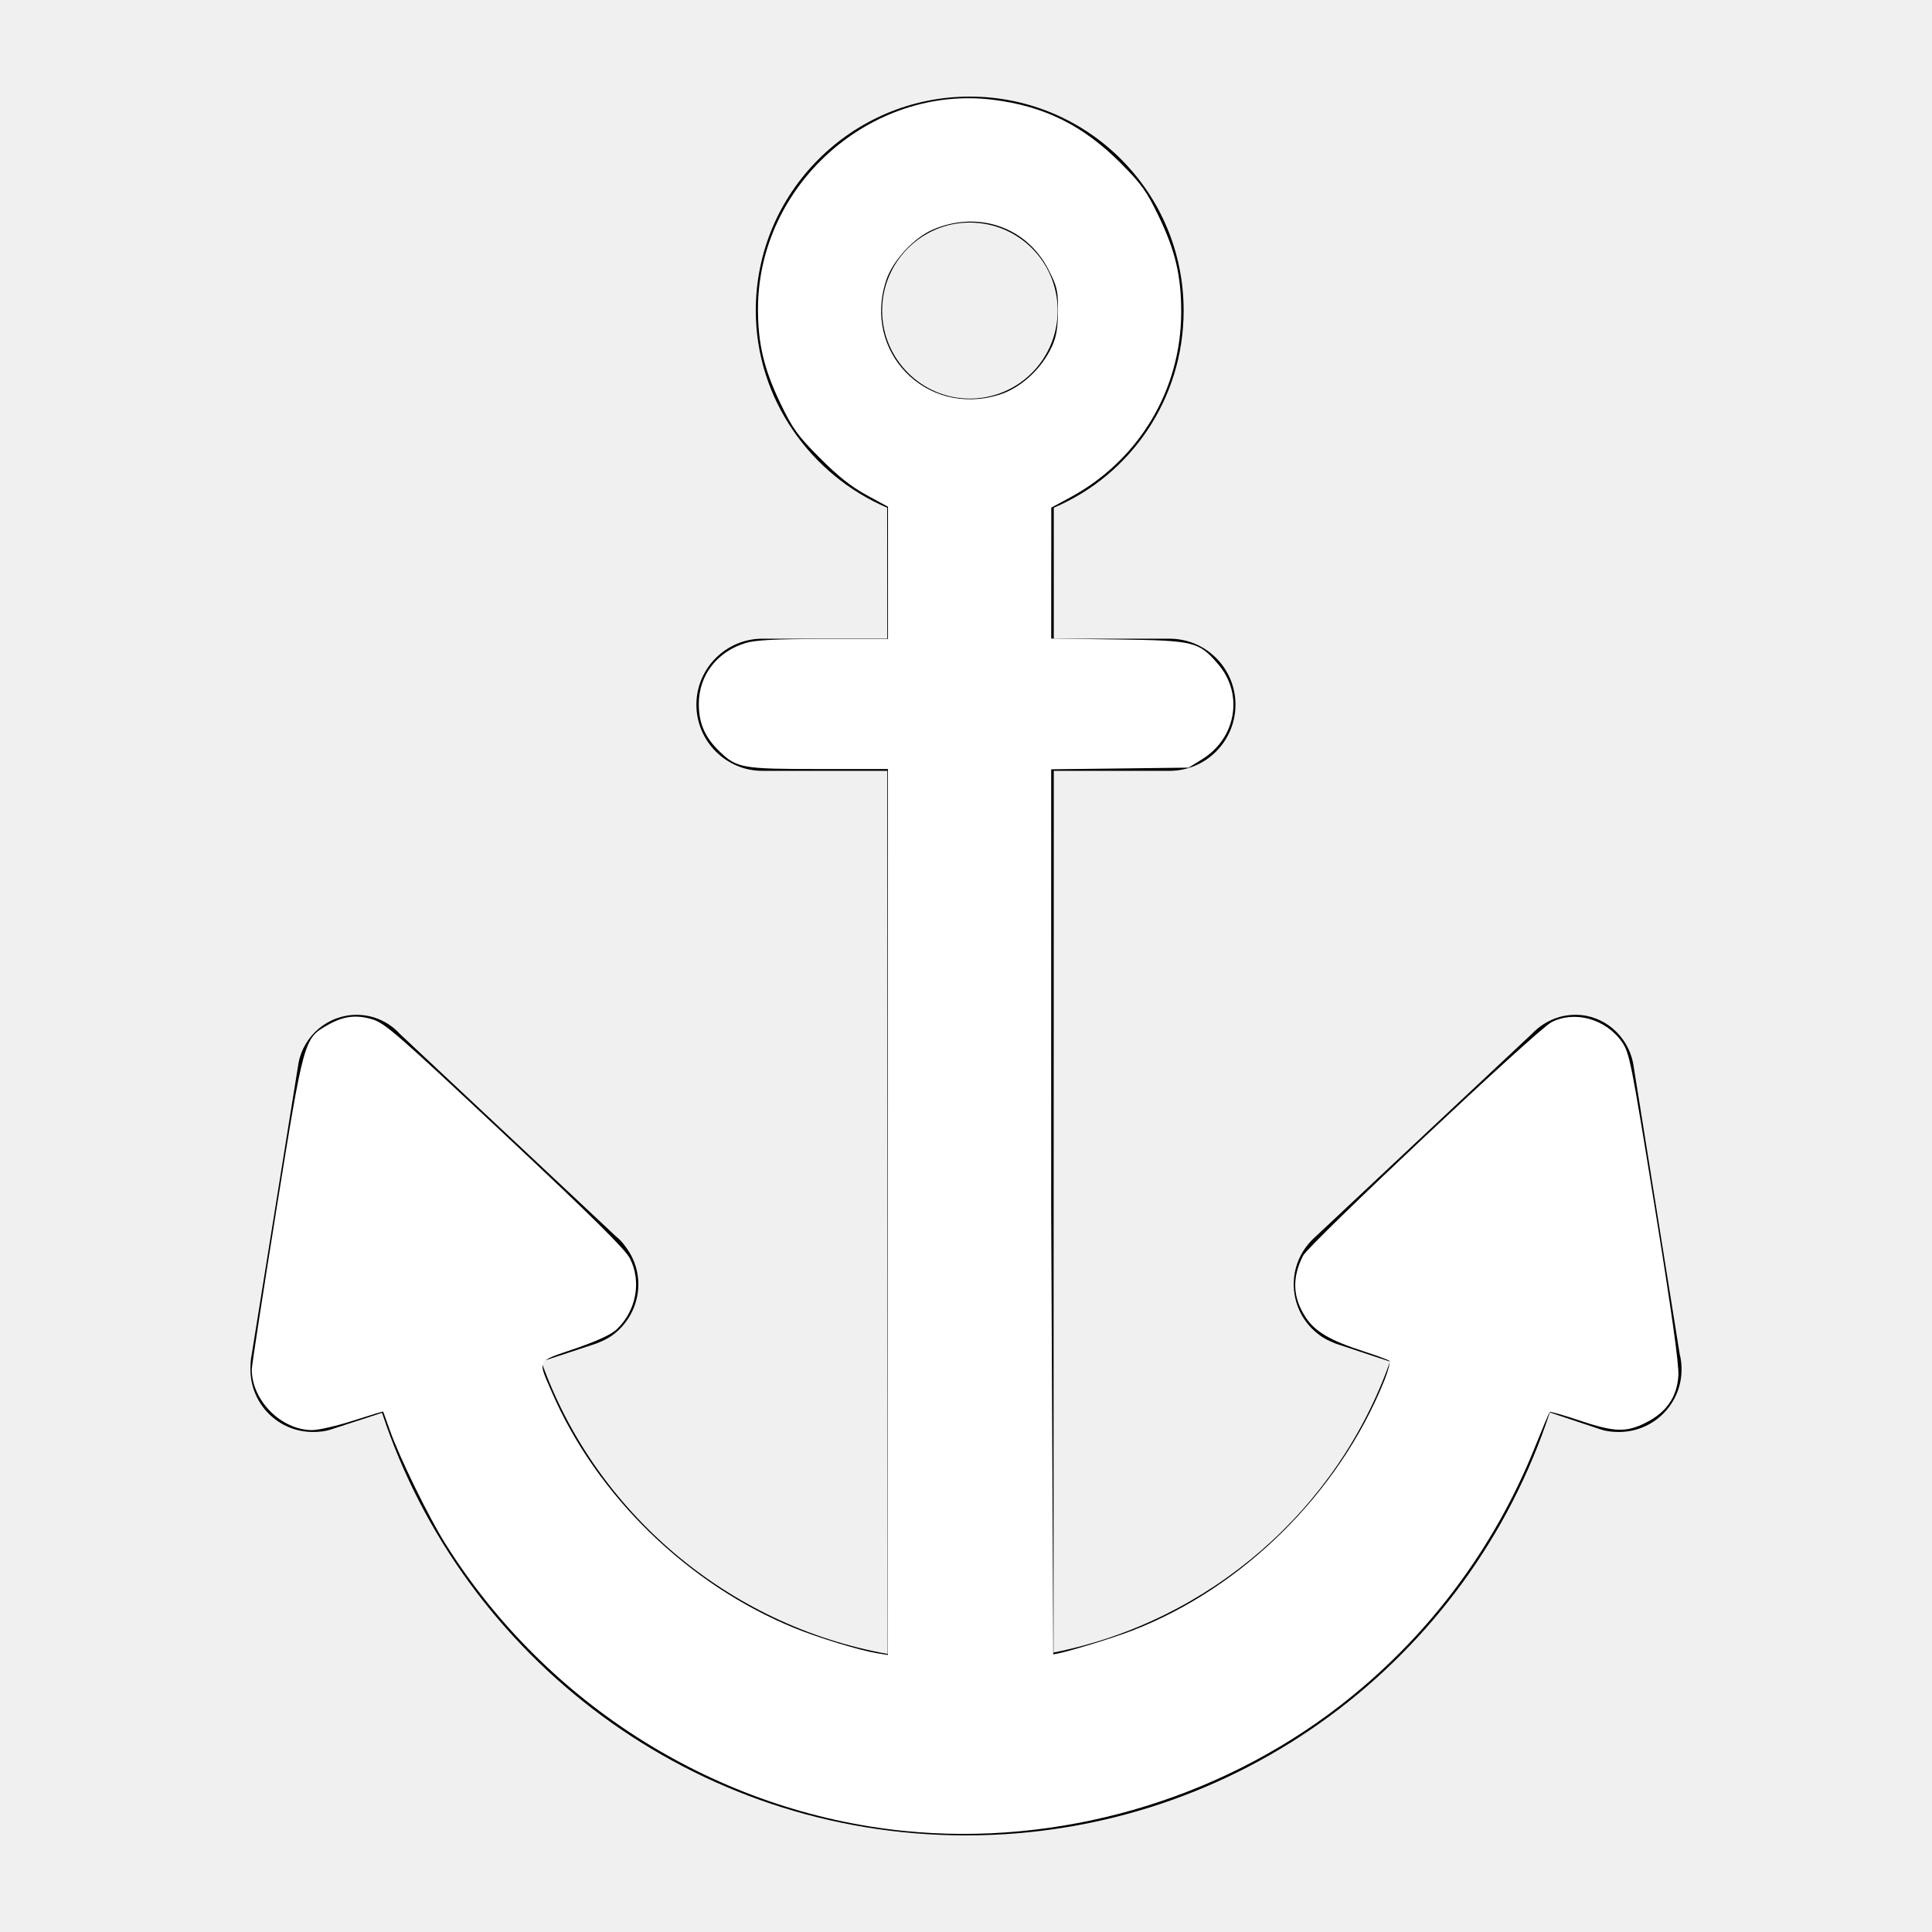
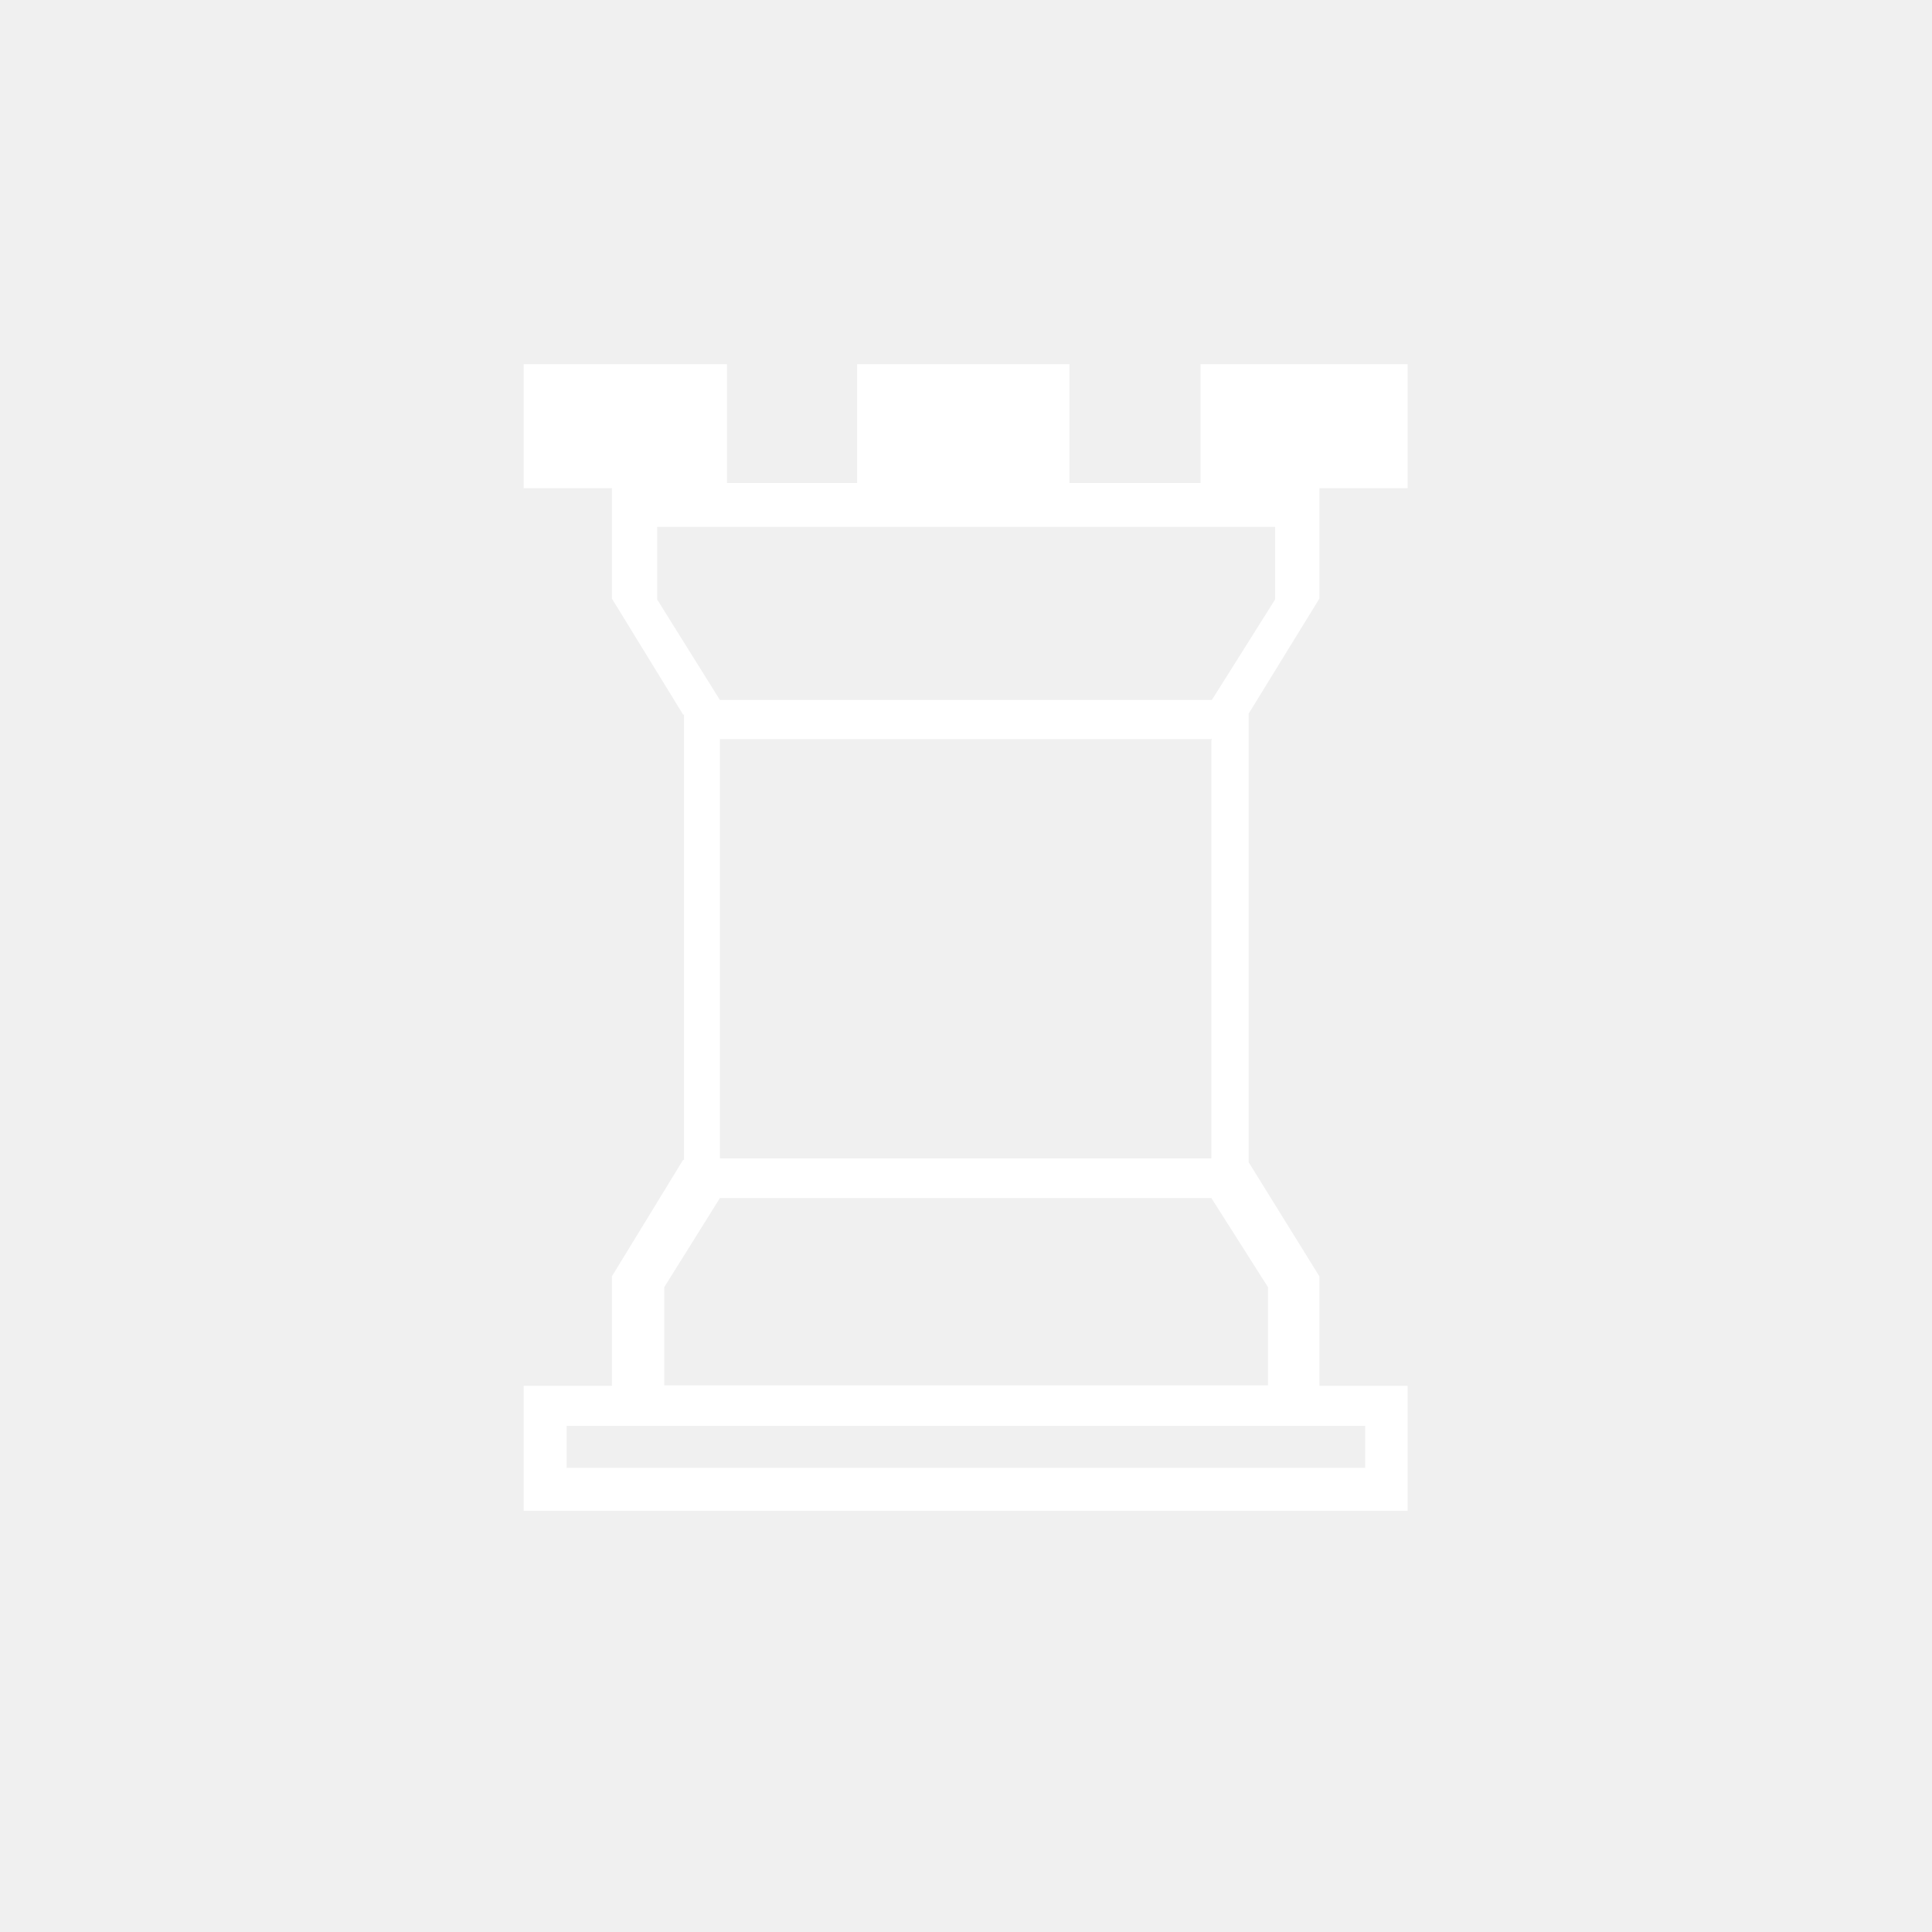
- <svg xmlns="http://www.w3.org/2000/svg" viewBox="0 0 100 100">
-   <path d="M86.946 70.119l-2.417-15.098c-.286-1.419-1.511-2.495-2.982-2.495-.899 0-1.687.385-2.268.997L68.104 63.997c-.176.156-.352.338-.515.56-1.049 1.433-.749 3.465.684 4.527.273.215.573.345.866.462l2.808.931c-2.697 7.641-9.313 13.45-17.417 15.059l.014-45.638h5.992c1.889 0 3.412-1.538 3.412-3.426 0-1.875-1.523-3.413-3.412-3.413h-5.992v-6.78c3.979-1.687 6.721-5.634 6.721-10.206C61.264 9.95 56.314 5 50.192 5c-6.097 0-11.073 4.95-11.073 11.073 0 4.578 2.847 8.52 6.8 10.206l.007 6.78h-6.468c-1.882 0-3.413 1.538-3.413 3.413 0 1.889 1.531 3.426 3.413 3.426h6.468l.021 45.71c-8.292-1.485-15.15-7.354-17.926-15.131l2.827-.931c.299-.117.6-.247.879-.456 1.427-1.067 1.753-3.1.671-4.533-.155-.222-.313-.404-.508-.554L20.706 53.524c-.553-.612-1.361-.997-2.246-.997-1.486 0-2.743 1.075-3.009 2.495L13.027 70.12c-.053.241-.064.508-.064.762 0 1.791 1.446 3.236 3.229 3.236.339 0 .658-.032.959-.137l2.624-.853C23.956 85.816 35.901 95 49.997 95s26.053-9.184 30.221-21.891l2.619.872c.299.105.618.137.963.137 1.785 0 3.237-1.446 3.237-3.236 0-.255-.025-.522-.091-.763M45.659 16.073c0-2.521 2.044-4.553 4.533-4.553 2.527 0 4.552 2.032 4.552 4.553 0 2.514-2.024 4.559-4.552 4.559-2.489 0-4.533-2.046-4.533-4.559" />
-   <path d="M46.821 94.771c-9.672-.973-18.528-6.514-23.772-14.874-.869-1.385-2.386-4.487-2.871-5.871l-.344-.961c-.009-.017-.705.193-1.546.465s-1.804.494-2.141.493c-1.599-.008-3.122-1.547-3.115-3.147.001-.197.575-3.918 1.275-8.27 1.419-8.819 1.428-8.851 2.627-9.537.835-.477 1.484-.563 2.337-.31.645.191 1.336.794 6.866 5.979 4.55 4.266 6.233 5.932 6.471 6.405.603 1.196.326 2.693-.678 3.655-.288.276-1.003.607-2.184 1.013-2.007.689-1.922.529-1.189 2.23 2.314 5.37 7.064 9.989 12.577 12.23 1.264.514 3.384 1.159 4.275 1.302l.55.088V62.733 39.805H42.378c-3.959 0-4.237-.049-5.127-.902-.761-.73-1.086-1.473-1.081-2.478.007-1.484.948-2.699 2.434-3.147.498-.15 1.546-.203 4.016-.203h3.342v-3.423-3.423l-1.11-.605c-.794-.432-1.483-.98-2.421-1.923-1.146-1.153-1.401-1.506-2.029-2.809-.858-1.781-1.17-3.087-1.17-4.896 0-6.418 5.84-11.619 12.165-10.833 2.657.33 4.669 1.33 6.616 3.287 1.07 1.076 1.339 1.451 1.957 2.735.866 1.797 1.169 3.085 1.169 4.965 0 4.023-2.191 7.679-5.756 9.602l-.969.523-.002 3.389-.002 3.389 3.472.047c3.946.053 4.168.109 5.177 1.287 1.316 1.538.927 3.821-.838 4.913l-.7.433-3.556.043-3.556.043v22.903l.107 22.902c.332-.001 2.935-.78 4.075-1.22 5.752-2.218 10.721-7.144 13.06-12.947.204-.507.323-.966.263-1.02s-.656-.275-1.326-.491c-1.735-.561-2.51-1.013-2.998-1.75-.68-1.027-.728-2.048-.148-3.194.309-.611 12.085-11.684 12.854-12.087 1.199-.628 2.815-.181 3.652 1.011.393.56.481 1.003 1.696 8.519.876 5.419 1.265 8.19 1.229 8.753-.069 1.105-.614 1.897-1.671 2.433-1.027.521-1.636.502-3.442-.106-.817-.275-1.512-.473-1.546-.439s-.38.855-.77 1.825c-2.134 5.311-5.619 9.925-10.123 13.402-6.338 4.893-14.568 7.255-22.502 6.457zm4.868-74.33c1.141-.347 2.231-1.344 2.771-2.535.218-.481.297-.956.301-1.812.005-1.049-.042-1.254-.495-2.142-1.123-2.202-3.643-3.073-5.981-2.068-.988.425-2.068 1.596-2.41 2.612-1.248 3.711 2.054 7.088 5.814 5.945z" fill="#fff" />
+ <svg xmlns="http://www.w3.org/2000/svg" viewBox="0 0 64 64">
+   <text x="32" y="50" text-anchor="middle" font-size="52" fill="#ffffff" font-family="Segoe UI Symbol, DejaVu Sans, Apple Symbols, sans-serif">♖</text>
</svg>
